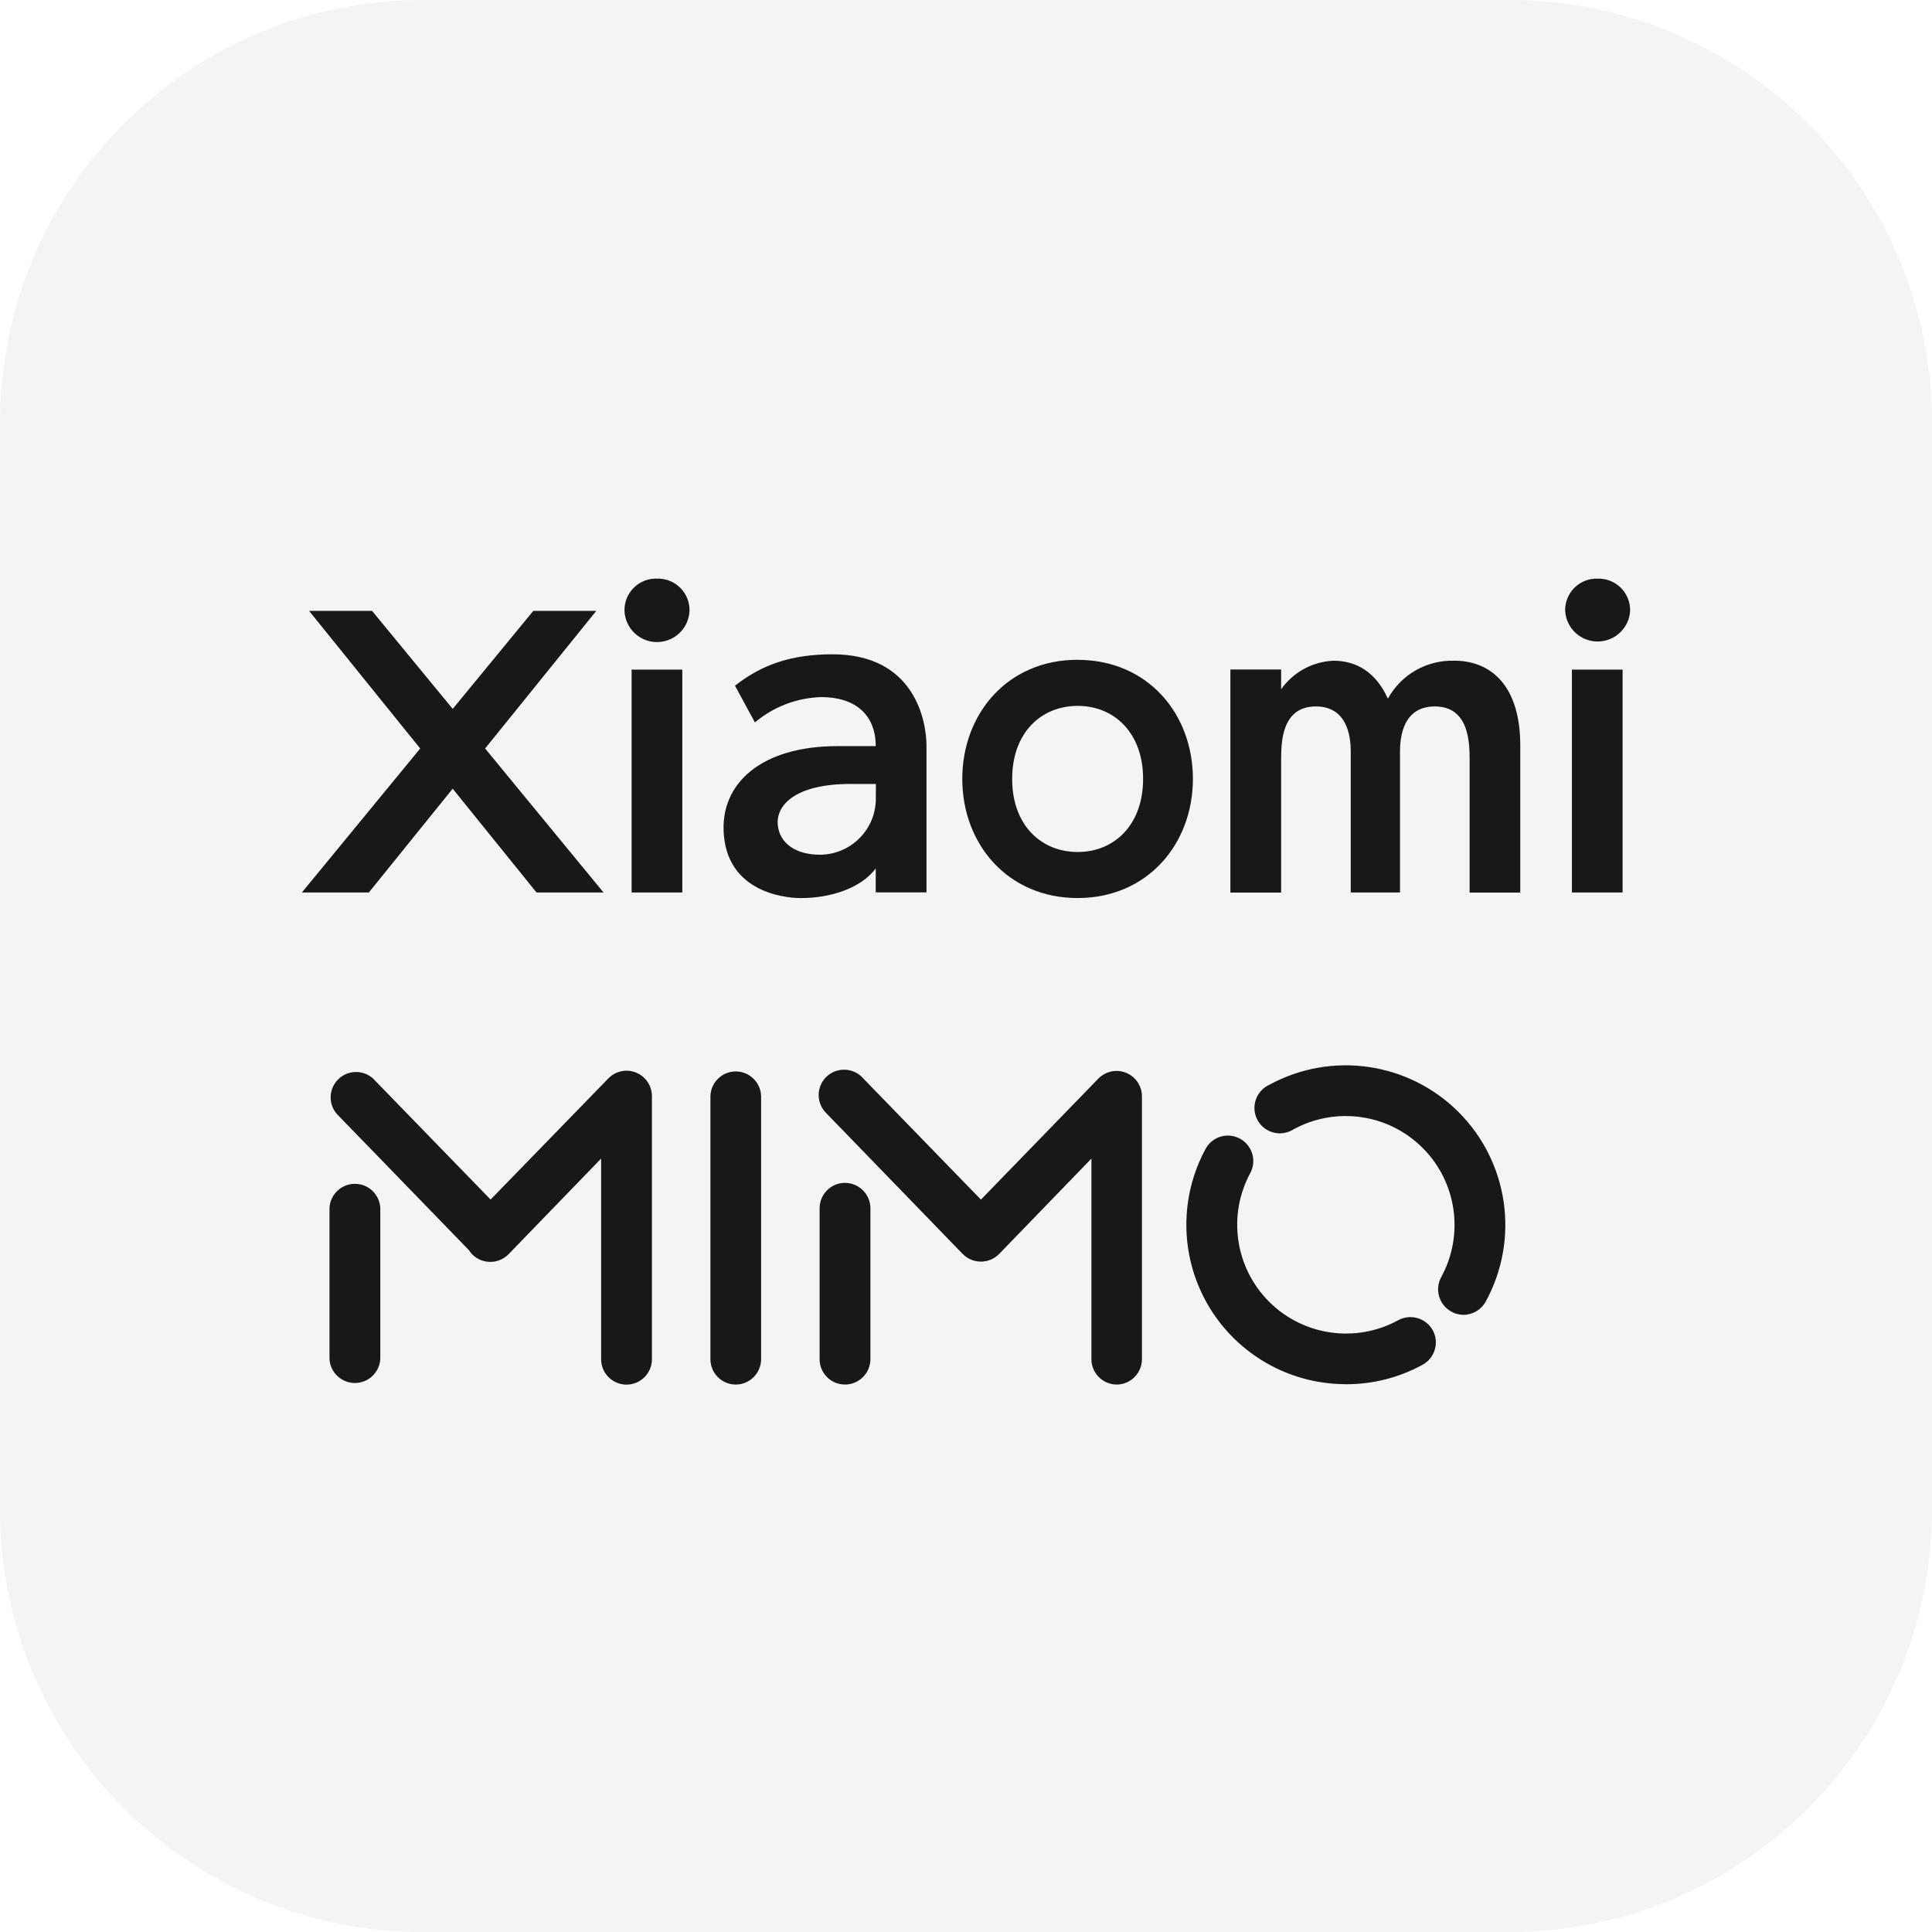
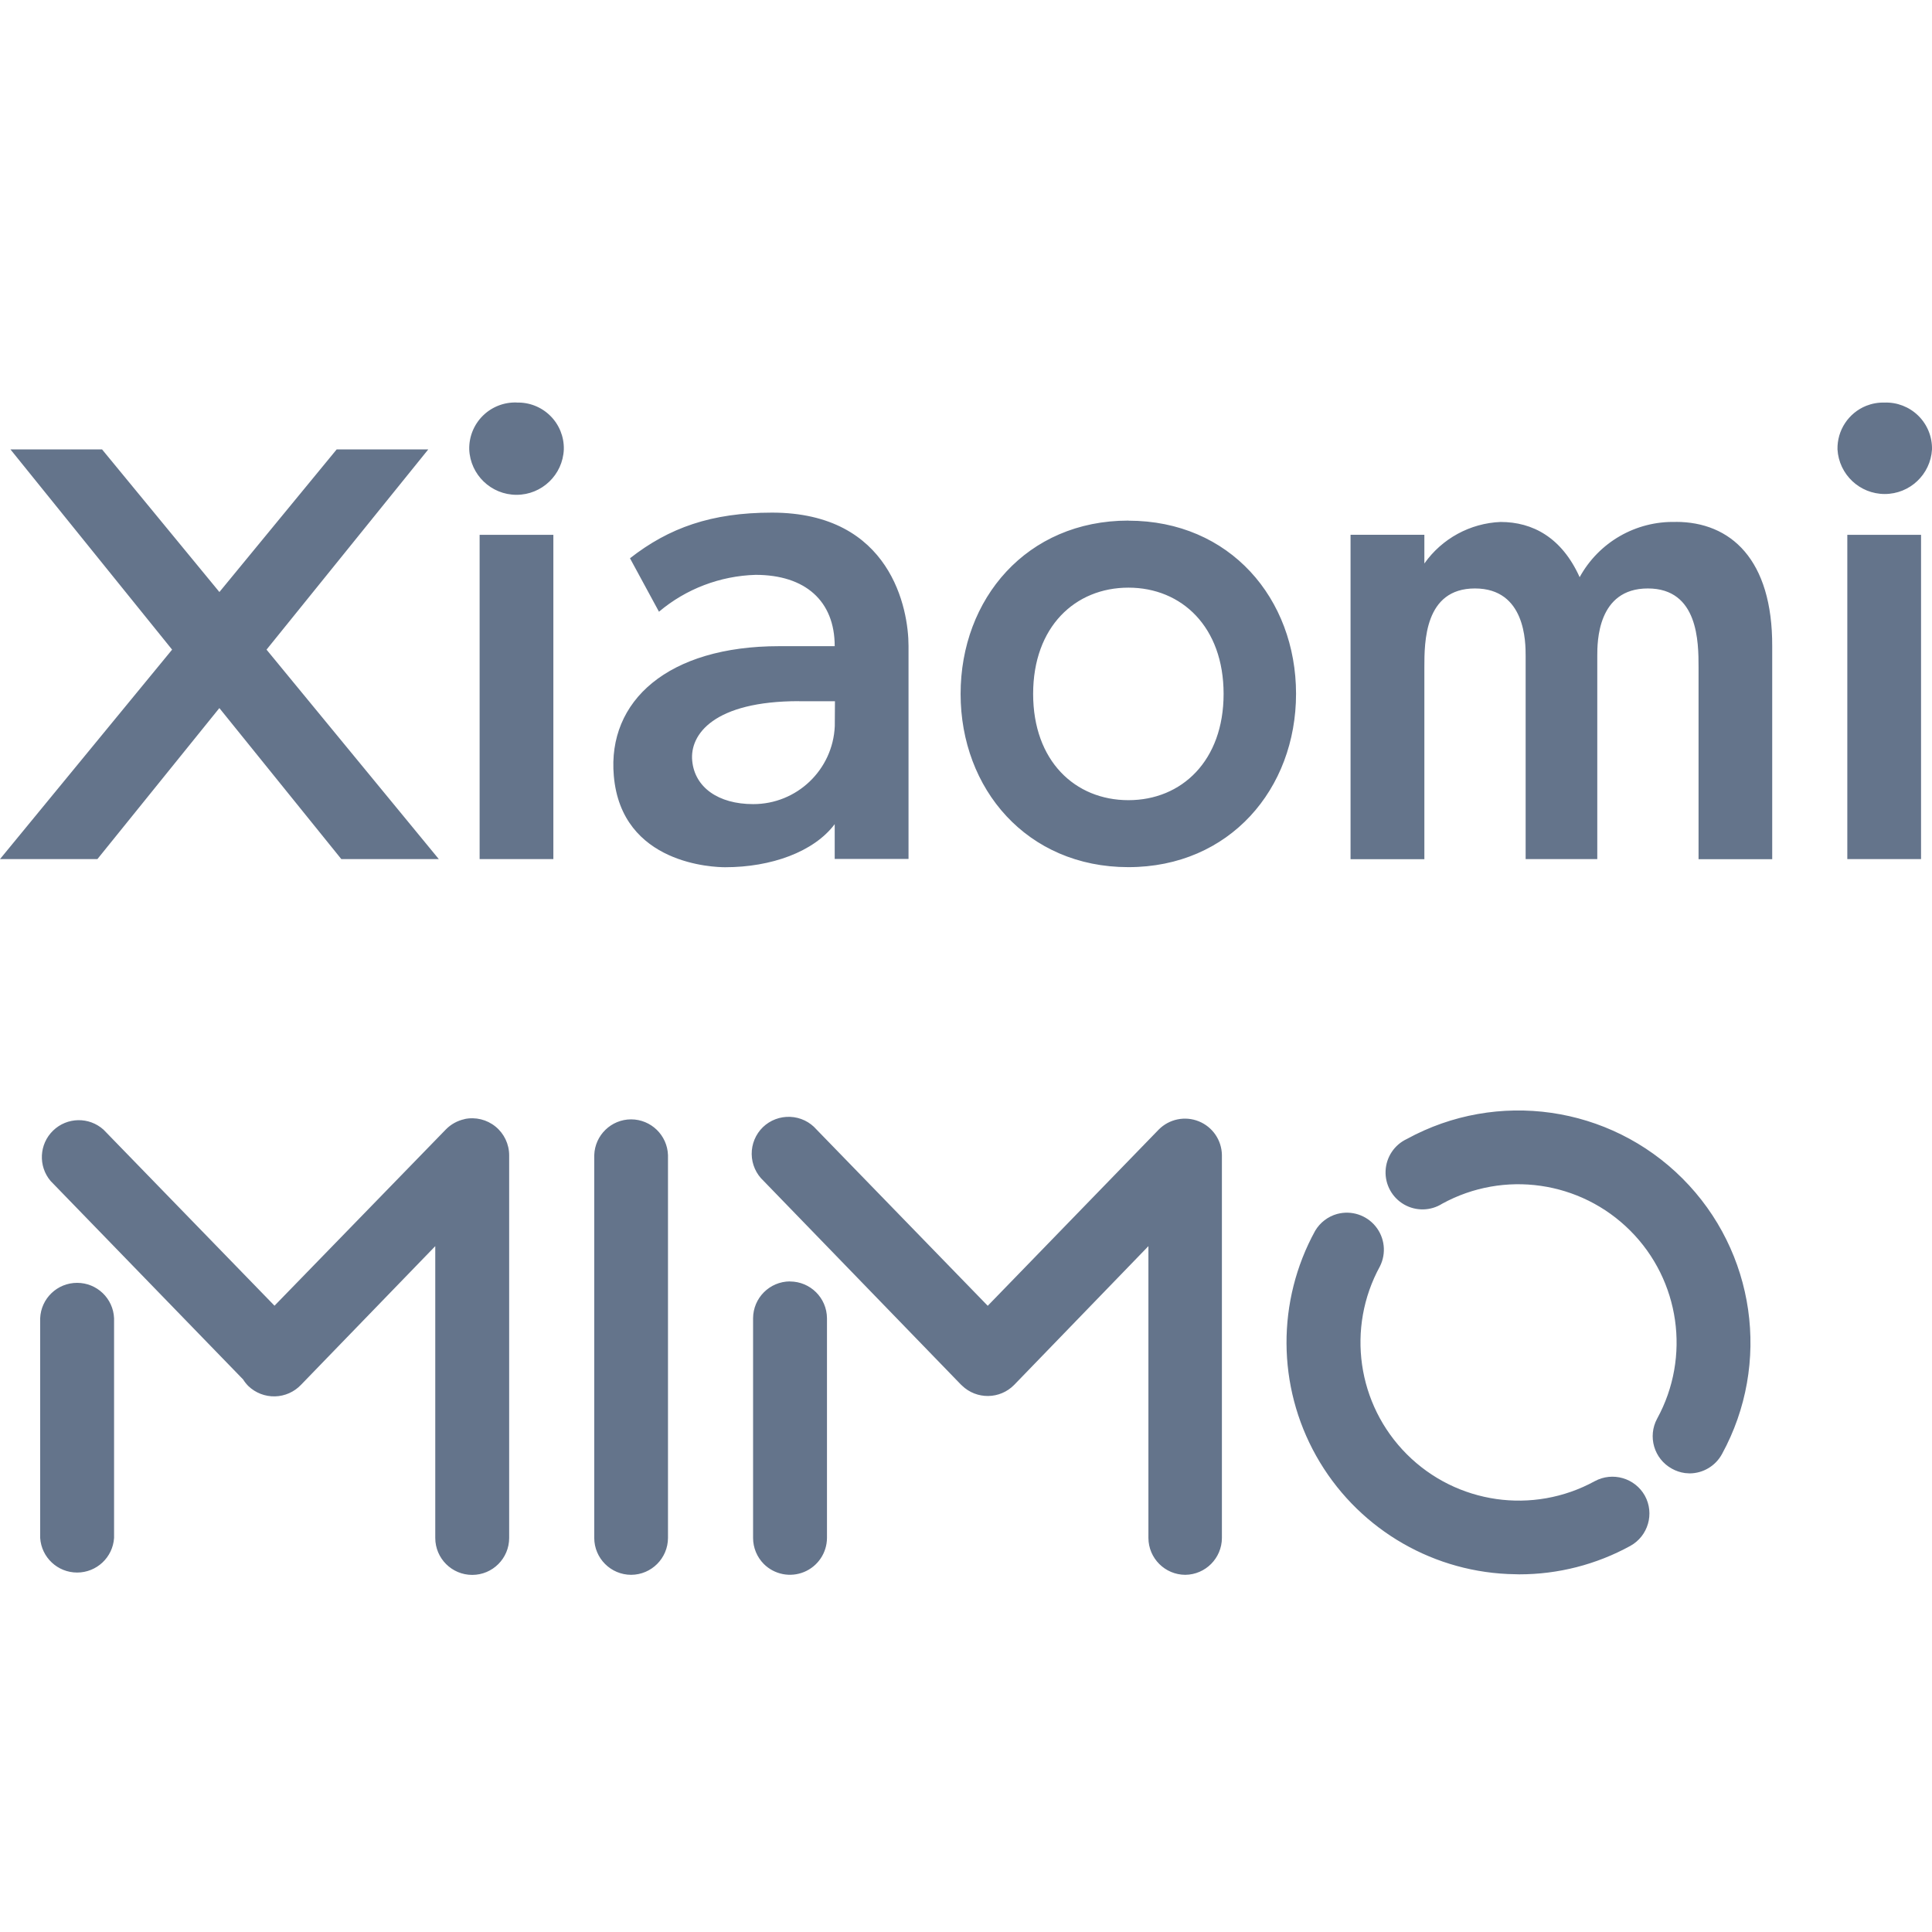
- <svg xmlns="http://www.w3.org/2000/svg" width="64" height="64" viewBox="0 0 64 64">
-   <rect width="64" height="64" rx="14" fill="#f4f4f5" />
-   <svg x="10" y="10" width="44" height="44" fill="#18181b" fill-rule="evenodd" viewBox="0 0 24 24">
-     <path d="M.958 15.936a.459.459 0 01.459.44v2.729a.46.46 0 01-.918 0v-2.729a.459.459 0 01.459-.44zm4.814-2.035a.46.46 0 01.553.45v4.754a.458.458 0 11-.918 0V15.48L3.74 17.202a.462.462 0 01-.655.016.462.462 0 01-.065-.082L.628 14.67a.459.459 0 01.658-.637l2.124 2.187 2.127-2.188a.46.46 0 01.235-.13zm2.068.004a.46.46 0 01.458.445v4.755a.46.46 0 01-.458.458.459.459 0 01-.458-.458V14.35a.459.459 0 01.458-.445zm1.973 2.014a.46.46 0 01.46.457v2.729a.46.46 0 01-.784.324.46.46 0 01-.134-.324v-2.729a.46.46 0 01.458-.458zm.002-2.045a.458.458 0 01.328.157l2.127 2.19 2.125-2.19a.459.459 0 01.784.318v4.756a.46.46 0 01-.455.458.46.46 0 01-.458-.458V15.48l-1.667 1.723a.46.46 0 01-.65.008l-.005-.005c0-.002-.002-.002-.004-.003l-2.455-2.534a.46.46 0 01-.008-.667.461.461 0 01.338-.128zm6.797 1.206a.46.46 0 01.53.651A1.966 1.966 0 0019.81 18.4a.462.462 0 01.623.18.46.46 0 01-.181.624 2.863 2.863 0 01-1.38.353l-.142-.004a2.88 2.88 0 01-2.393-4.263.461.461 0 01.274-.21zm.864-.931a2.884 2.884 0 013.915 3.914.46.46 0 01-.402.24l-.057-.004a.458.458 0 01-.164-.055.46.46 0 01-.182-.622 1.967 1.967 0 00-2.669-2.67.459.459 0 11-.441-.803zM9.59 6.368c1.481 0 1.696 1.202 1.696 1.654v2.648h-.917v-.432c-.26.346-.792.535-1.36.535-.133 0-1.289-.03-1.384-1.136-.082-.932.675-1.61 2.053-1.61h.691c0-.563-.367-.886-.983-.886-.44.013-.864.174-1.2.458l-.36-.664c.484-.379 1.012-.567 1.764-.567zm4.427.1c1.263 0 2.082.97 2.083 2.15 0 1.181-.824 2.154-2.083 2.154-1.26 0-2.084-.972-2.084-2.152 0-1.18.82-2.153 2.084-2.153zm6.801.015c.68 0 1.202.465 1.197 1.548v2.642H21.1V8.29c0-.312-.002-.98-.63-.98s-.628.667-.628.838v2.524h-.89V8.148c0-.17-.001-.838-.63-.838-.628 0-.628.668-.628.98v2.383h-.917v-4.03h.917V7a1.22 1.22 0 01.947-.516c.398 0 .76.193.982.686a1.321 1.321 0 011.195-.686zm-18.093.872l1.457-1.772H5.32L3.311 8.07l2.14 2.602H4.24L2.725 8.796 1.21 10.672H0L2.138 8.07.13 5.583h1.138l1.458 1.772zm4.149 3.317h-.916V6.644h.916v4.028zm16.99 0h-.916V6.644h.916v4.028zM9.925 8.71c-1.055 0-1.359.412-1.326.742.032.329.324.537.757.537a1.013 1.013 0 001.014-.968l.002-.31h-.447zM14.018 7.3c-.663 0-1.184.487-1.184 1.32 0 .832.52 1.32 1.184 1.32.662 0 1.182-.49 1.182-1.32 0-.832-.52-1.32-1.182-1.32zM6.417 5.001a.568.568 0 01.587.582.588.588 0 01-1.175 0A.57.57 0 016.417 5zm16.991 0a.57.57 0 01.592.582.588.588 0 01-1.174 0 .57.57 0 01.357-.542.572.572 0 01.225-.04z" />
-   </svg>
+ <svg xmlns="http://www.w3.org/2000/svg" width="64" height="64" fill="#64748b" fill-rule="evenodd" viewBox="0 0 24 24">
+   <path d="M.958 15.936a.459.459 0 01.459.44v2.729a.46.46 0 01-.918 0v-2.729a.459.459 0 01.459-.44zm4.814-2.035a.46.46 0 01.553.45v4.754a.458.458 0 11-.918 0V15.48L3.74 17.202a.462.462 0 01-.655.016.462.462 0 01-.065-.082L.628 14.67a.459.459 0 01.658-.637l2.124 2.187 2.127-2.188a.46.46 0 01.235-.13zm2.068.004a.46.46 0 01.458.445v4.755a.46.46 0 01-.458.458.459.459 0 01-.458-.458V14.35a.459.459 0 01.458-.445zm1.973 2.014a.46.46 0 01.46.457v2.729a.46.46 0 01-.784.324.46.46 0 01-.134-.324v-2.729a.46.46 0 01.458-.458zm.002-2.045a.458.458 0 01.328.157l2.127 2.19 2.125-2.19a.459.459 0 01.784.318v4.756a.46.46 0 01-.455.458.46.46 0 01-.458-.458V15.48l-1.667 1.723a.46.46 0 01-.65.008l-.005-.005c0-.002-.002-.002-.004-.003l-2.455-2.534a.46.46 0 01-.008-.667.461.461 0 01.338-.128zm6.797 1.206a.46.46 0 01.53.651A1.966 1.966 0 0019.81 18.4a.462.462 0 01.623.18.46.46 0 01-.181.624 2.863 2.863 0 01-1.38.353l-.142-.004a2.88 2.88 0 01-2.393-4.263.461.461 0 01.274-.21zm.864-.931a2.884 2.884 0 013.915 3.914.46.46 0 01-.402.24l-.057-.004a.458.458 0 01-.164-.055.46.46 0 01-.182-.622 1.967 1.967 0 00-2.669-2.67.459.459 0 11-.441-.803zM9.59 6.368c1.481 0 1.696 1.202 1.696 1.654v2.648h-.917v-.432c-.26.346-.792.535-1.36.535-.133 0-1.289-.03-1.384-1.136-.082-.932.675-1.61 2.053-1.61h.691c0-.563-.367-.886-.983-.886-.44.013-.864.174-1.2.458l-.36-.664c.484-.379 1.012-.567 1.764-.567zm4.427.1c1.263 0 2.082.97 2.083 2.15 0 1.181-.824 2.154-2.083 2.154-1.26 0-2.084-.972-2.084-2.152 0-1.18.82-2.153 2.084-2.153zm6.801.015c.68 0 1.202.465 1.197 1.548v2.642H21.1V8.29c0-.312-.002-.98-.63-.98s-.628.667-.628.838v2.524h-.89V8.148c0-.17-.001-.838-.63-.838-.628 0-.628.668-.628.98v2.383h-.917v-4.03h.917V7a1.22 1.22 0 01.947-.516c.398 0 .76.193.982.686a1.321 1.321 0 011.195-.686zm-18.093.872l1.457-1.772H5.32L3.311 8.07l2.14 2.602H4.24L2.725 8.796 1.21 10.672H0L2.138 8.07.13 5.583h1.138l1.458 1.772zm4.149 3.317h-.916V6.644h.916v4.028zm16.99 0h-.916V6.644h.916v4.028zM9.925 8.71c-1.055 0-1.359.412-1.326.742.032.329.324.537.757.537a1.013 1.013 0 001.014-.968l.002-.31h-.447zM14.018 7.3c-.663 0-1.184.487-1.184 1.32 0 .832.52 1.32 1.184 1.32.662 0 1.182-.49 1.182-1.32 0-.832-.52-1.32-1.182-1.32zM6.417 5.001a.568.568 0 01.587.582.588.588 0 01-1.175 0A.57.57 0 016.417 5zm16.991 0a.57.57 0 01.592.582.588.588 0 01-1.174 0 .57.57 0 01.357-.542.572.572 0 01.225-.04z" />
</svg>
